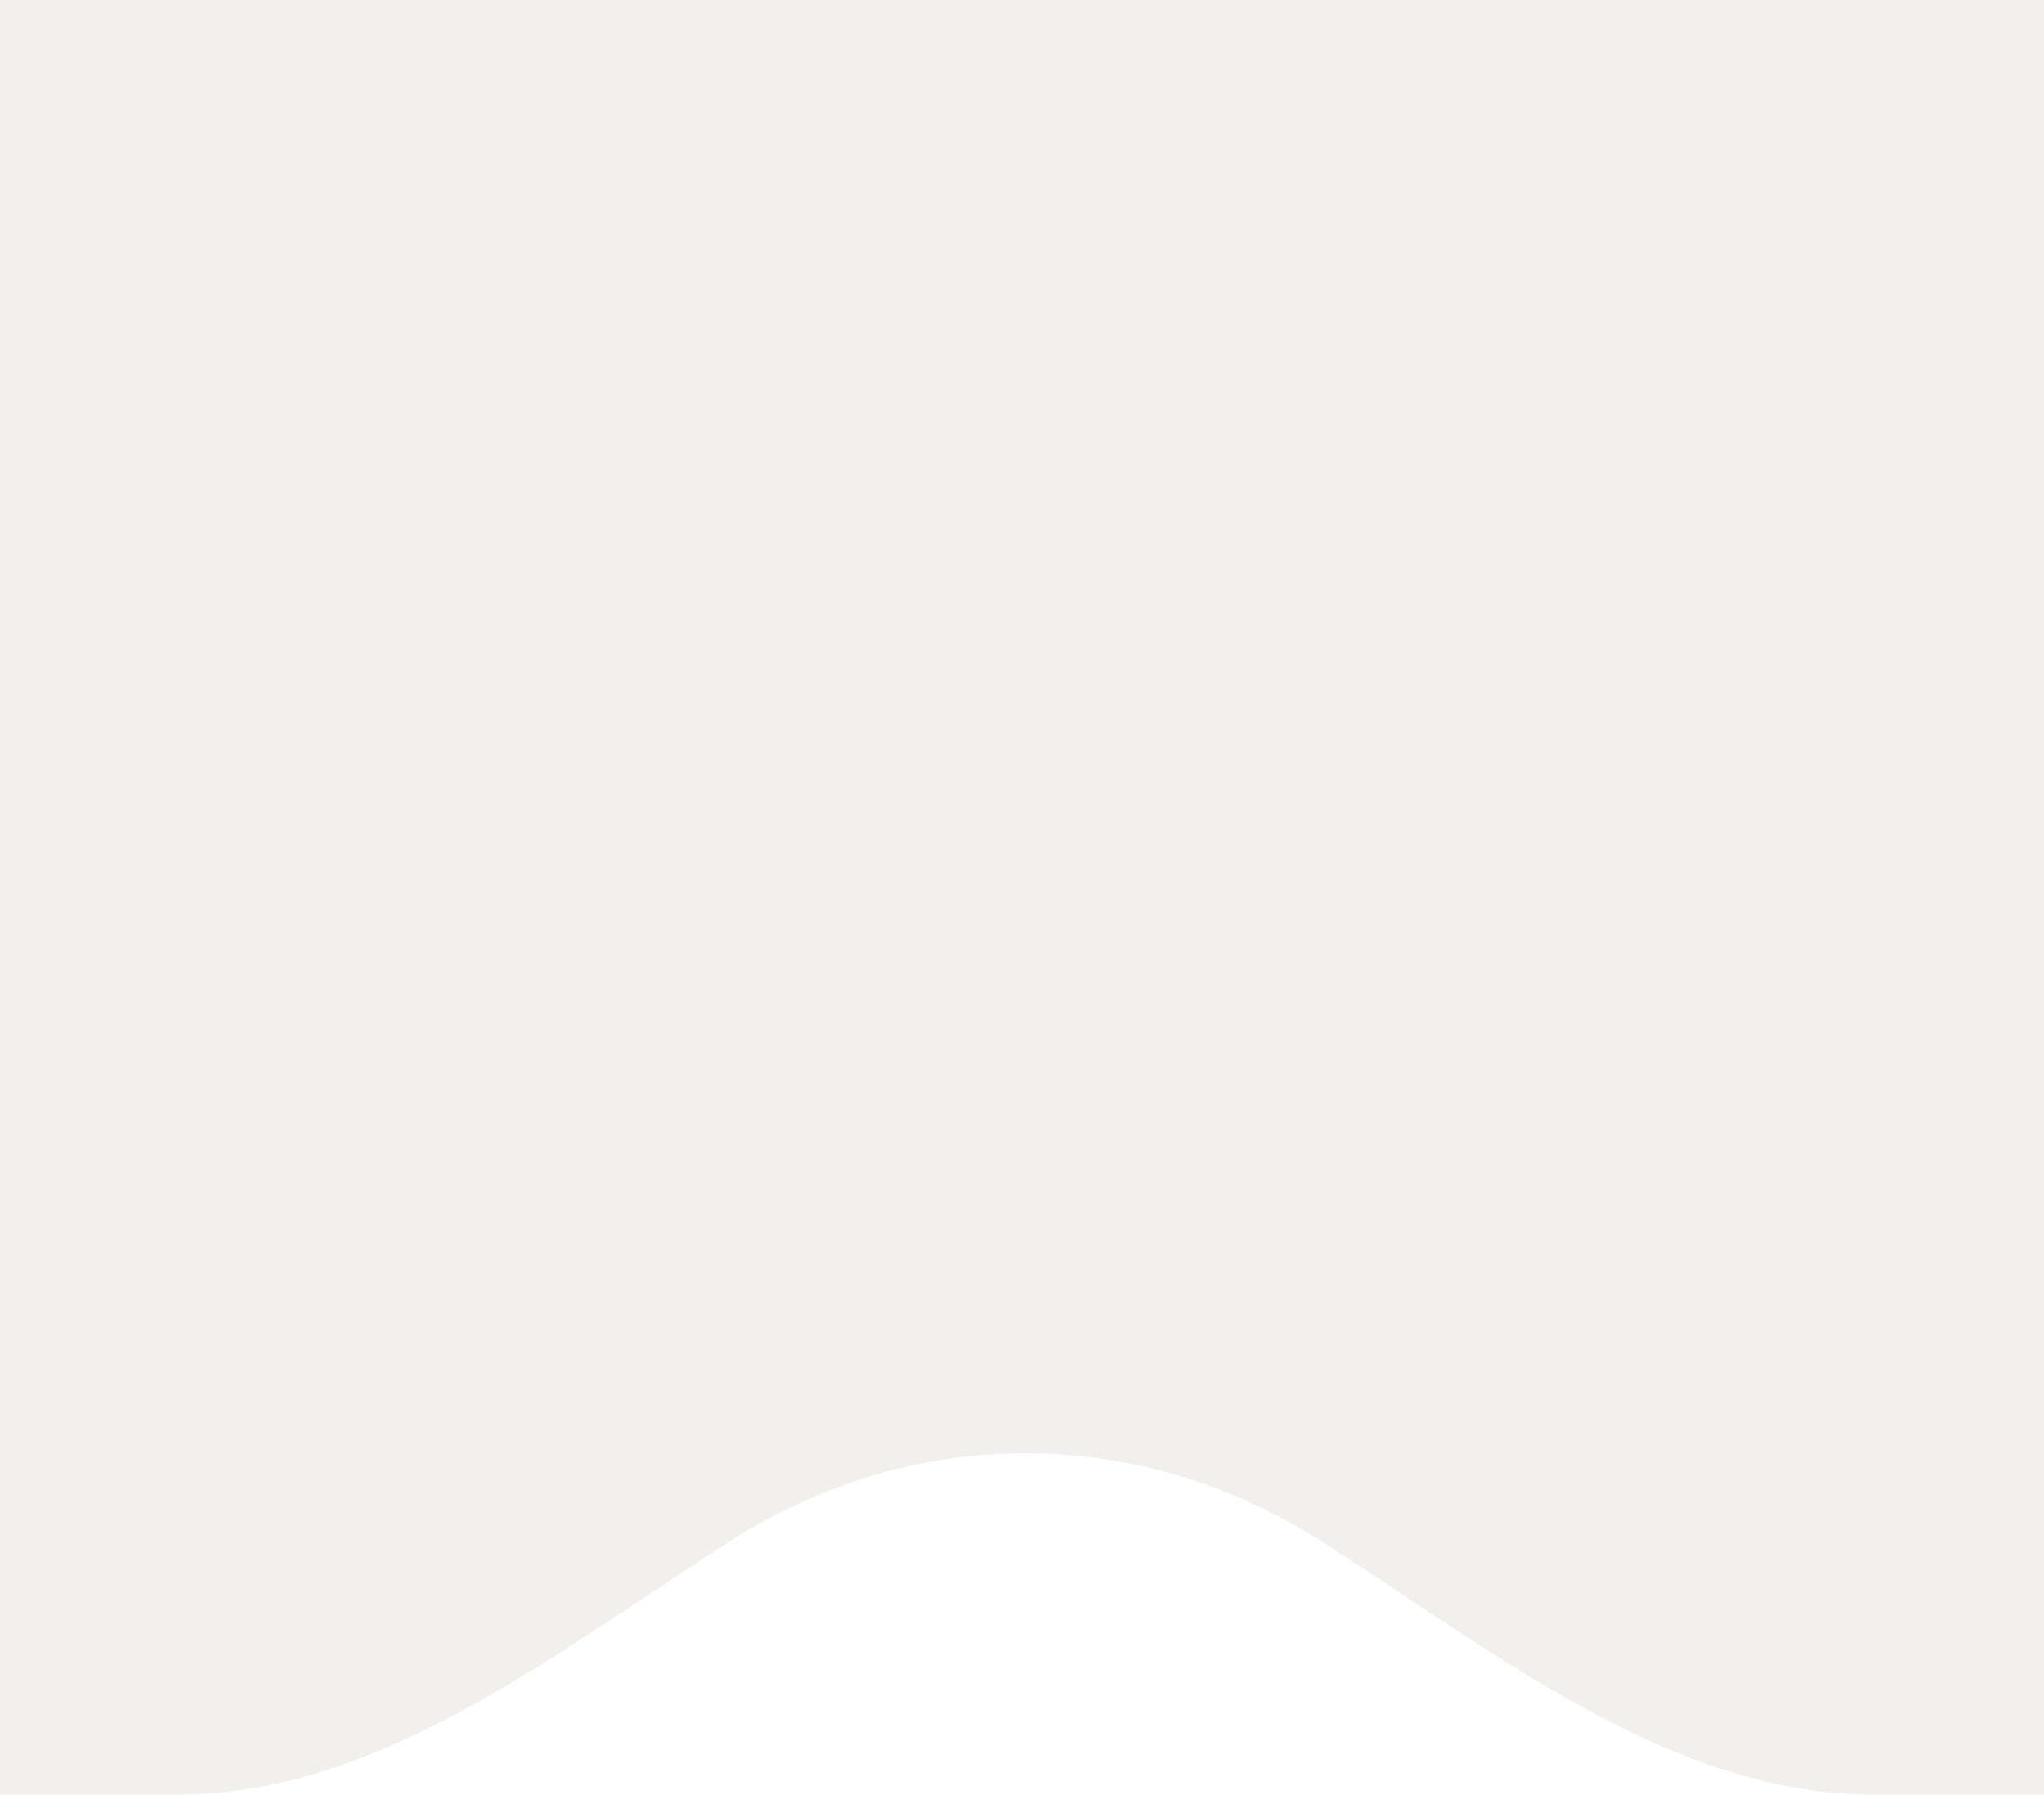
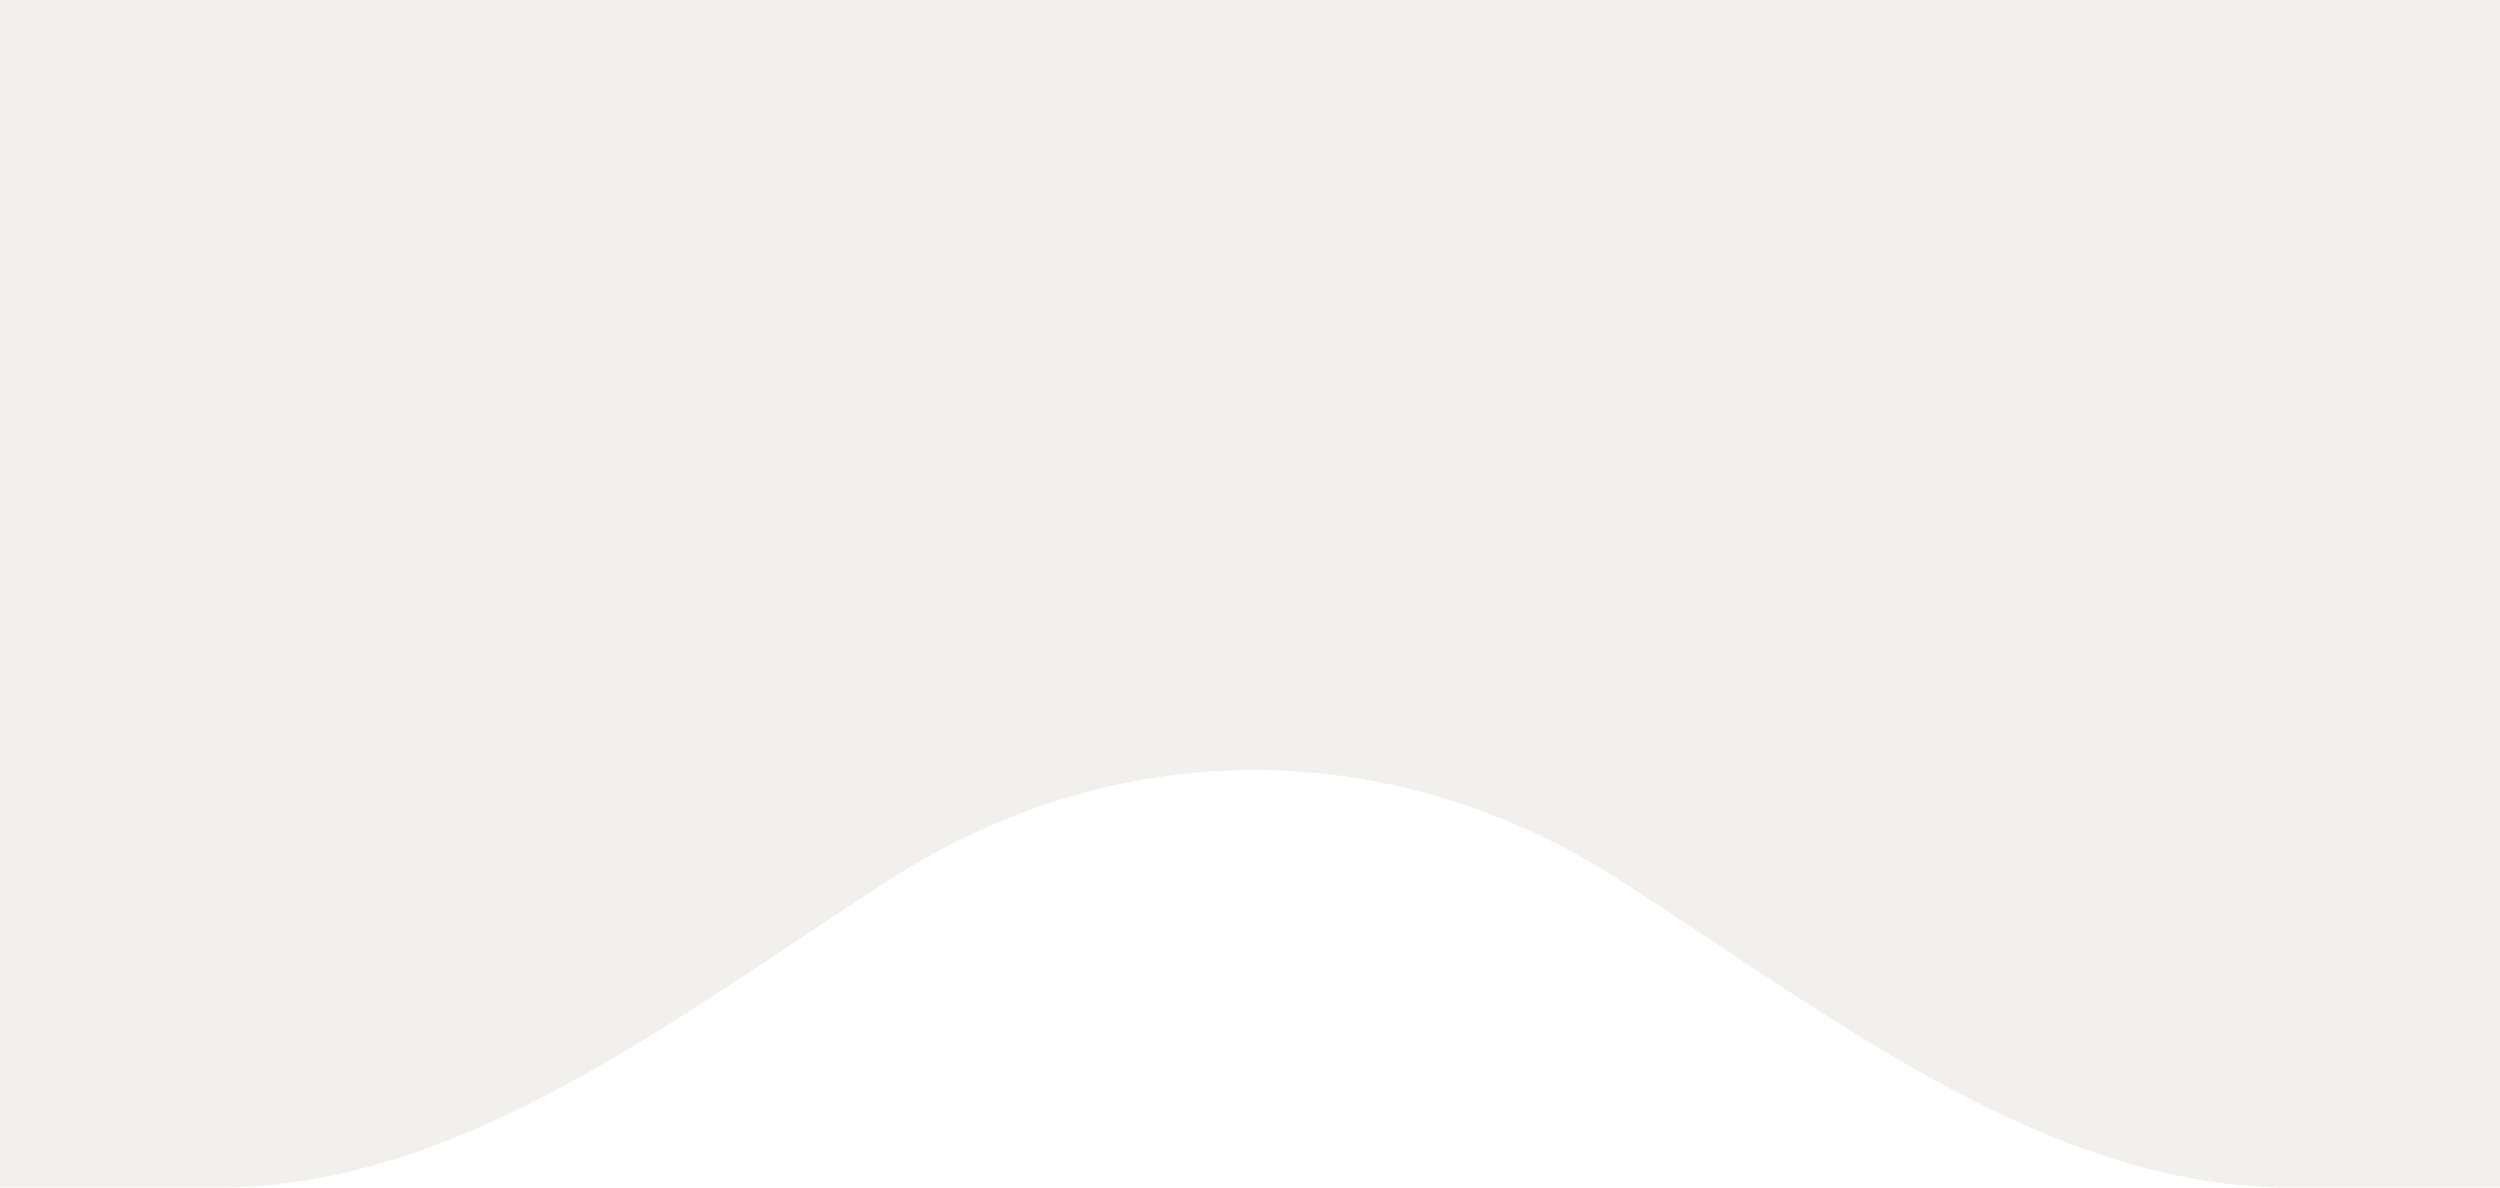
- <svg xmlns="http://www.w3.org/2000/svg" width="360" height="316" viewBox="0 0 360 316" fill="none">
-   <rect width="32" height="316" fill="#F1F0EC" />
-   <path fill-rule="evenodd" clip-rule="evenodd" d="M32 316C61.579 315.82 88.34 298.025 114.457 280.658C119.076 277.586 123.675 274.528 128.266 271.583C143.872 261.572 161.702 255.896 180.637 255.896C199.572 255.896 217.402 261.572 233.008 271.583C237.599 274.528 242.198 277.586 246.817 280.657L246.818 280.658L246.818 280.658C272.559 297.775 298.926 315.308 328 315.981V0L32 0V316Z" fill="#F1F0EC" />
-   <rect x="328" width="32" height="316" fill="#F1F0EC" />
+ <svg xmlns="http://www.w3.org/2000/svg" width="360" height="171" viewBox="0 0 360 171" fill="none">
+   <path fill-rule="evenodd" clip-rule="evenodd" d="M0 0V171H32V171C61.579 170.82 88.34 153.025 114.457 135.658C119.076 132.586 123.675 129.528 128.266 126.583C143.872 116.572 161.702 110.896 180.637 110.896C199.573 110.896 217.402 116.572 233.008 126.583C237.599 129.528 242.198 132.586 246.817 135.657L246.818 135.658L246.818 135.658C272.559 152.775 298.926 170.308 328 170.981V171H360V0H0Z" fill="#F1F0EC" />
</svg>
